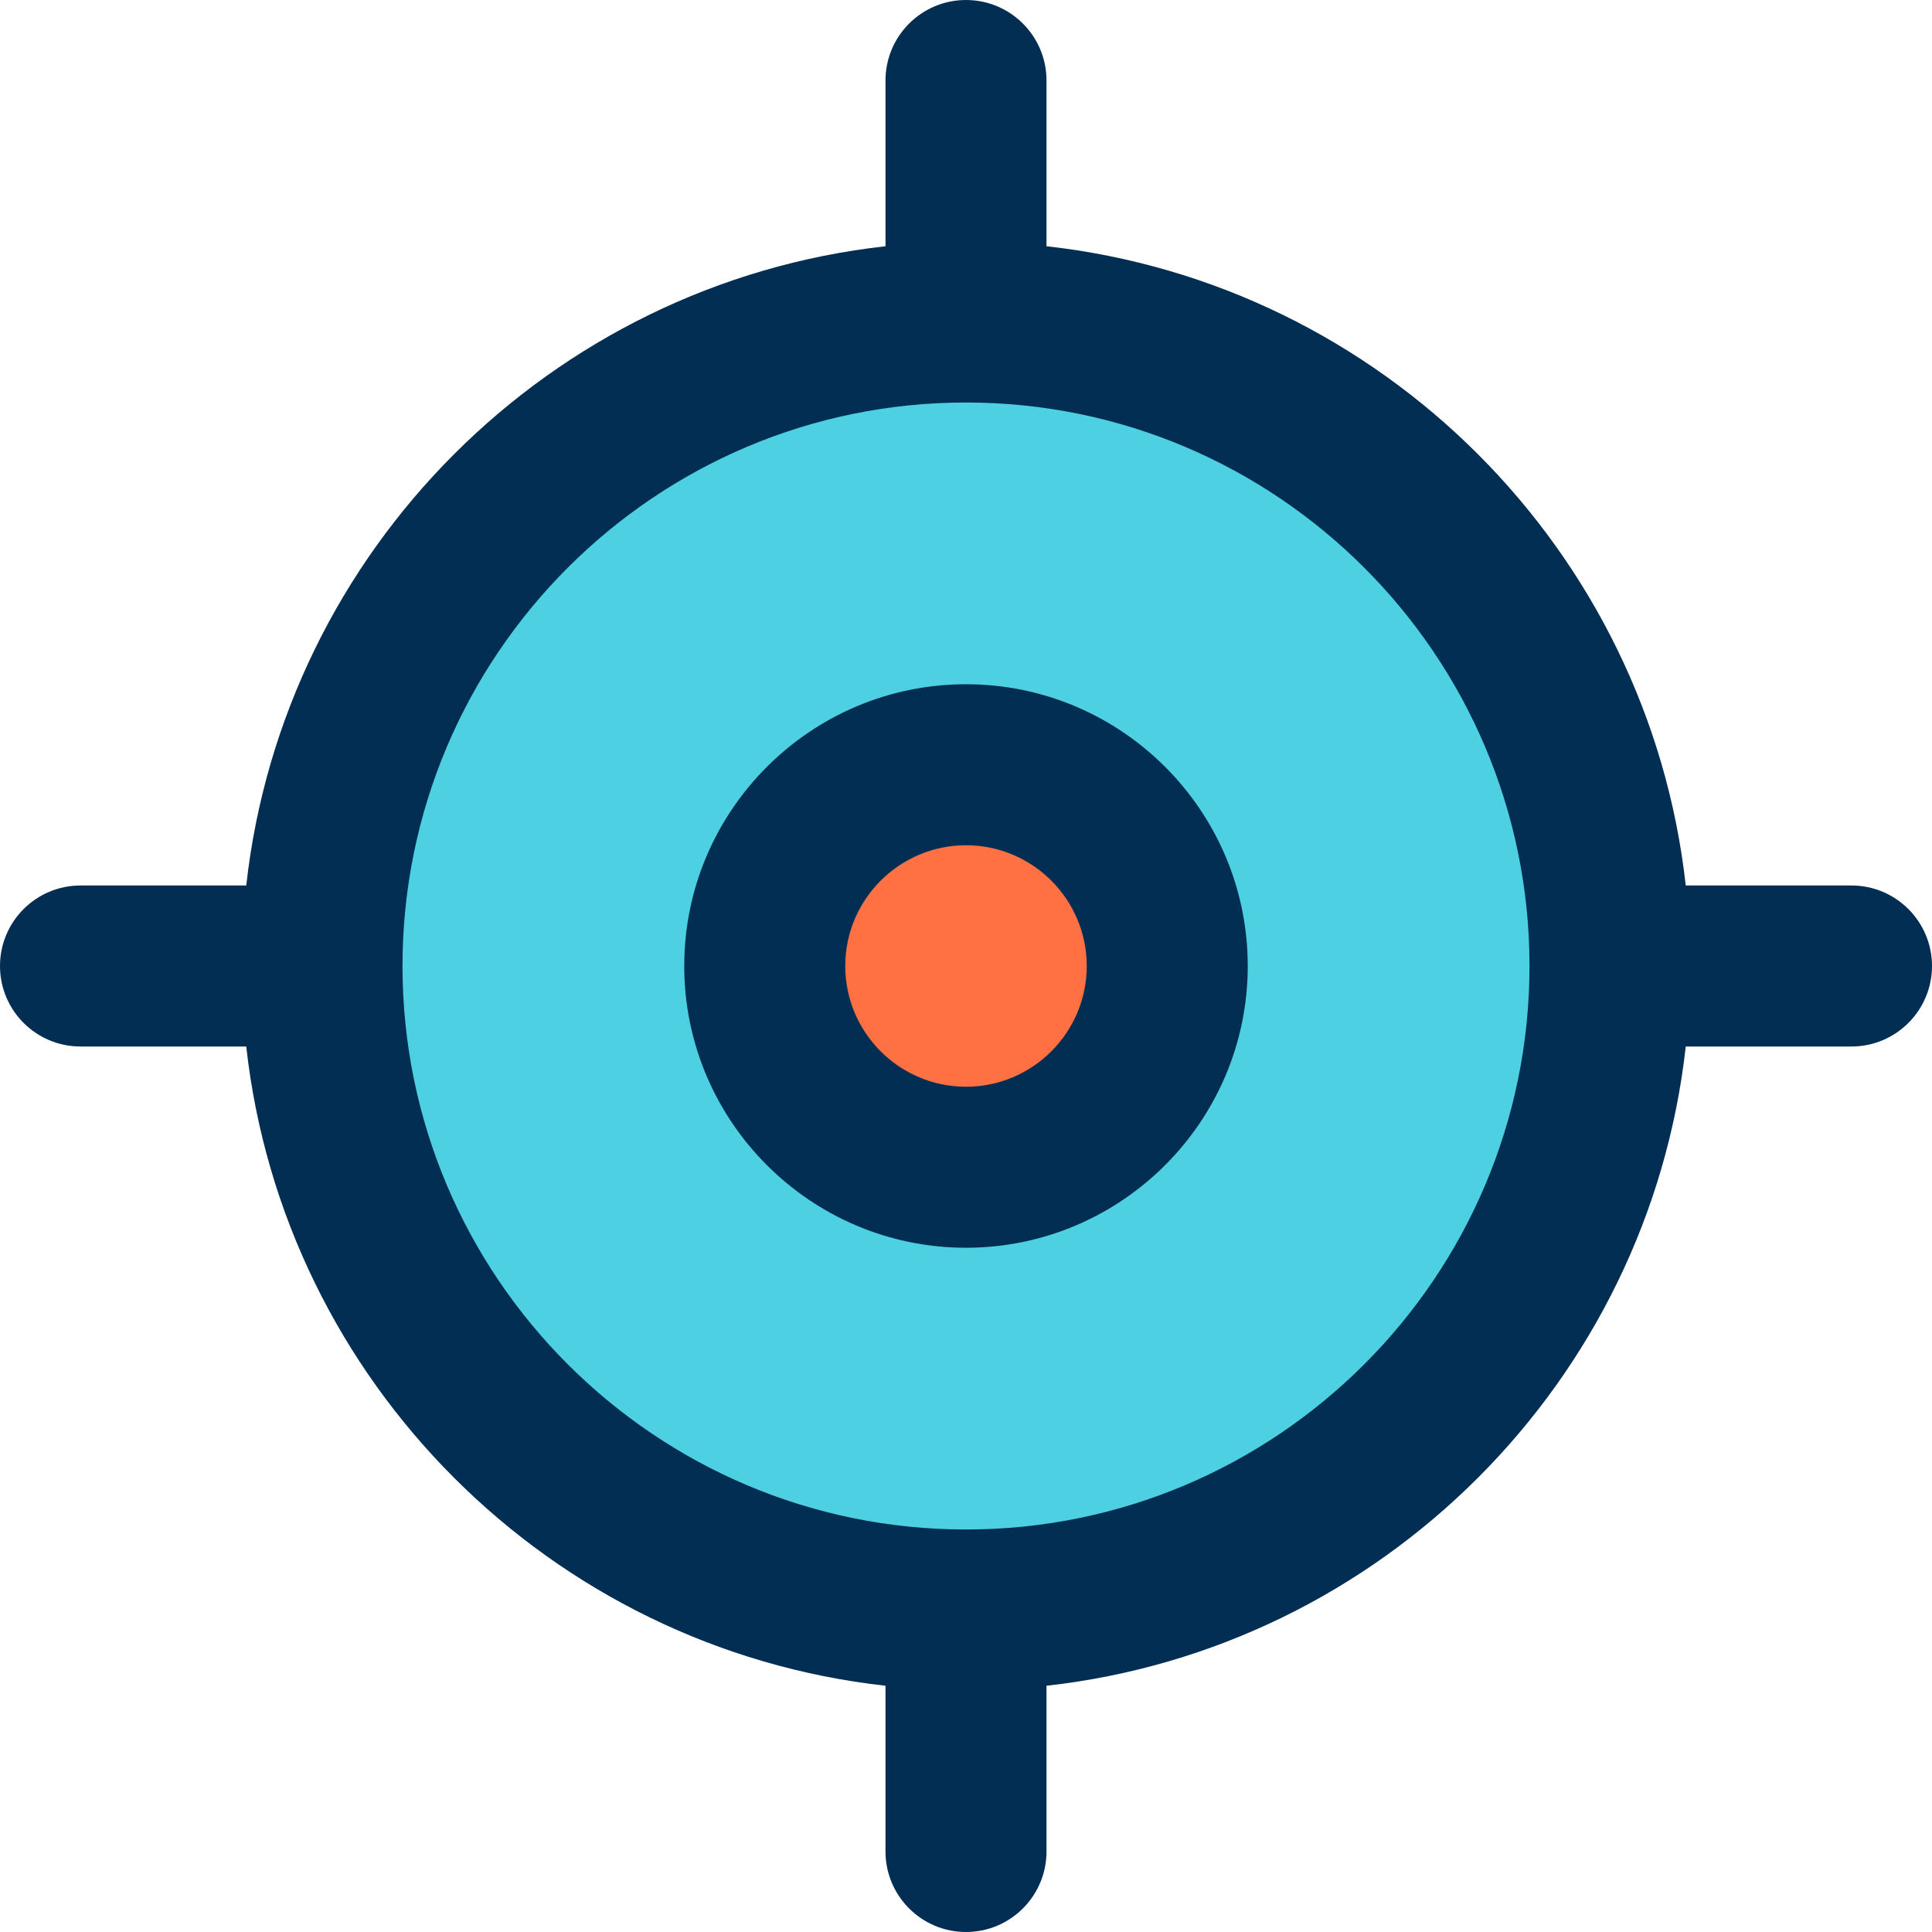
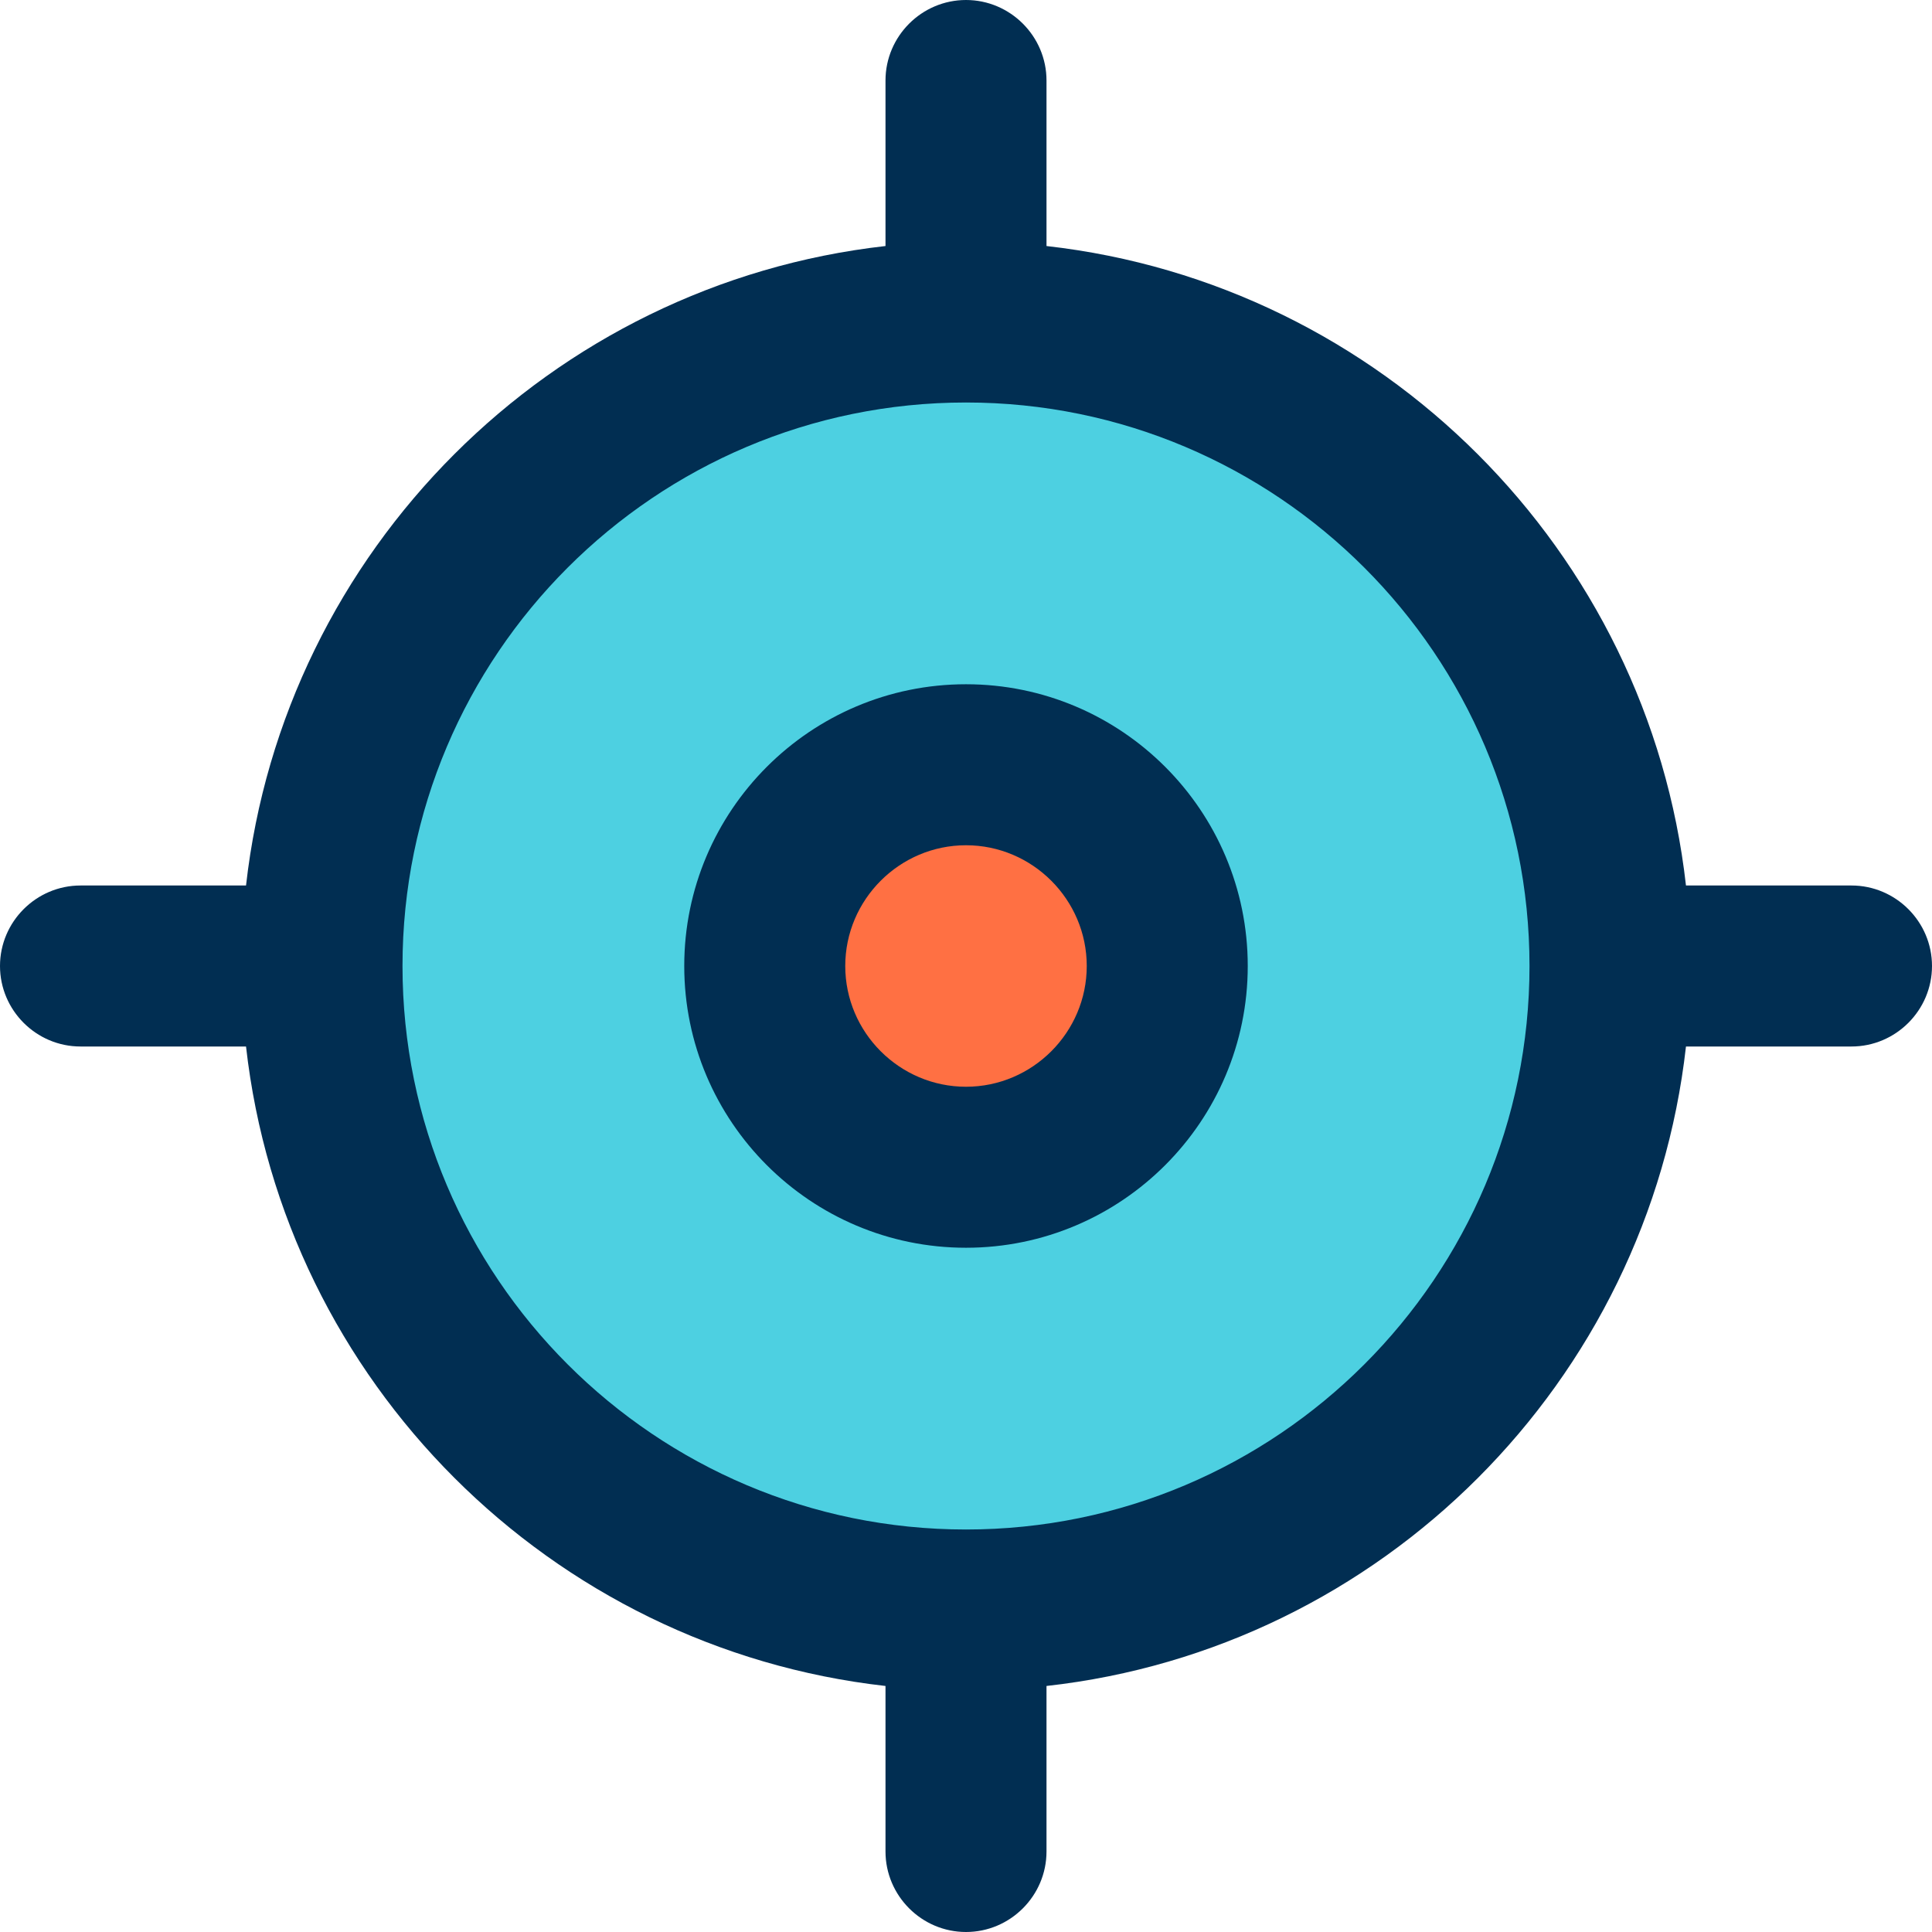
- <svg xmlns="http://www.w3.org/2000/svg" version="1.1" id="Capa_1" x="0px" y="0px" viewBox="0 0 384 384" style="enable-background:new 0 0 384 384;" xml:space="preserve">
-   <path style="fill:#4DD0E1;" d="M192,64c70.72,0,128,57.28,128,128s-57.28,128-128,128S64,262.72,64,192S121.28,64,192,64z M232,192  c0-22.08-17.92-40-40-40s-40,17.92-40,40s17.92,40,40,40S232,214.08,232,192z" />
-   <circle style="fill:#FF7043;" cx="192" cy="192" r="40" />
-   <g>
-     <path style="fill:#012E52;" d="M192,136c-30.872,0-56,25.12-56,56s25.128,56,56,56s56-25.12,56-56S222.872,136,192,136z M192,216   c-13.232,0-24-10.768-24-24s10.768-24,24-24s24,10.768,24,24S205.232,216,192,216z" />
-     <path style="fill:#012E52;" d="M368,176h-32.944C327.648,109.368,274.632,56.352,208,48.944V16c0-8.832-7.168-16-16-16   s-16,7.168-16,16v32.944C109.368,56.352,56.352,109.368,48.944,176H16c-8.832,0-16,7.168-16,16s7.168,16,16,16h32.944   C56.352,274.632,109.368,327.648,176,335.056V368c0,8.832,7.168,16,16,16s16-7.168,16-16v-32.944   c66.632-7.408,119.648-60.424,127.056-127.056H368c8.832,0,16-7.168,16-16S376.832,176,368,176z M192,304   c-61.76,0-112-50.24-112-112S130.24,80,192,80s112,50.24,112,112S253.76,304,192,304z" />
-   </g>
-   <g>
- </g>
-   <g>
- </g>
-   <g>
- </g>
-   <g>
- </g>
-   <g>
- </g>
-   <g>
- </g>
-   <g>
- </g>
-   <g>
- </g>
-   <g>
- </g>
-   <g>
- </g>
-   <g>
- </g>
-   <g>
- </g>
-   <g>
- </g>
-   <g>
- </g>
-   <g>
- </g>
+ <svg xmlns="http://www.w3.org/2000/svg" id="Capa_1" viewBox="0 0 384 384">
+   <style>.a{fill:#012E52;}</style>
+   <path d="M192 64c70.7 0 128 57.3 128 128s-57.3 128-128 128S64 262.7 64 192 121.3 64 192 64zM232 192c0-22.1-17.9-40-40-40s-40 17.9-40 40 17.9 40 40 40S232 214.1 232 192z" fill="#4DD0E1" />
+   <circle cx="192" cy="192" r="40" fill="#FF7043" />
+   <path d="M192 136c-30.9 0-56 25.1-56 56s25.1 56 56 56 56-25.1 56-56S222.9 136 192 136zM192 216c-13.2 0-24-10.8-24-24s10.8-24 24-24 24 10.8 24 24S205.2 216 192 216z" class="a" />
+   <path d="M368 176h-32.9C327.6 109.4 274.6 56.4 208 48.9V16c0-8.8-7.2-16-16-16s-16 7.2-16 16v32.9C109.4 56.4 56.4 109.4 48.9 176H16c-8.8 0-16 7.2-16 16s7.2 16 16 16h32.9C56.4 274.6 109.4 327.6 176 335.1V368c0 8.8 7.2 16 16 16s16-7.2 16-16v-32.9c66.6-7.4 119.6-60.4 127.1-127.1H368c8.8 0 16-7.2 16-16S376.8 176 368 176zM192 304c-61.8 0-112-50.2-112-112S130.2 80 192 80s112 50.2 112 112S253.8 304 192 304z" class="a" />
</svg>
